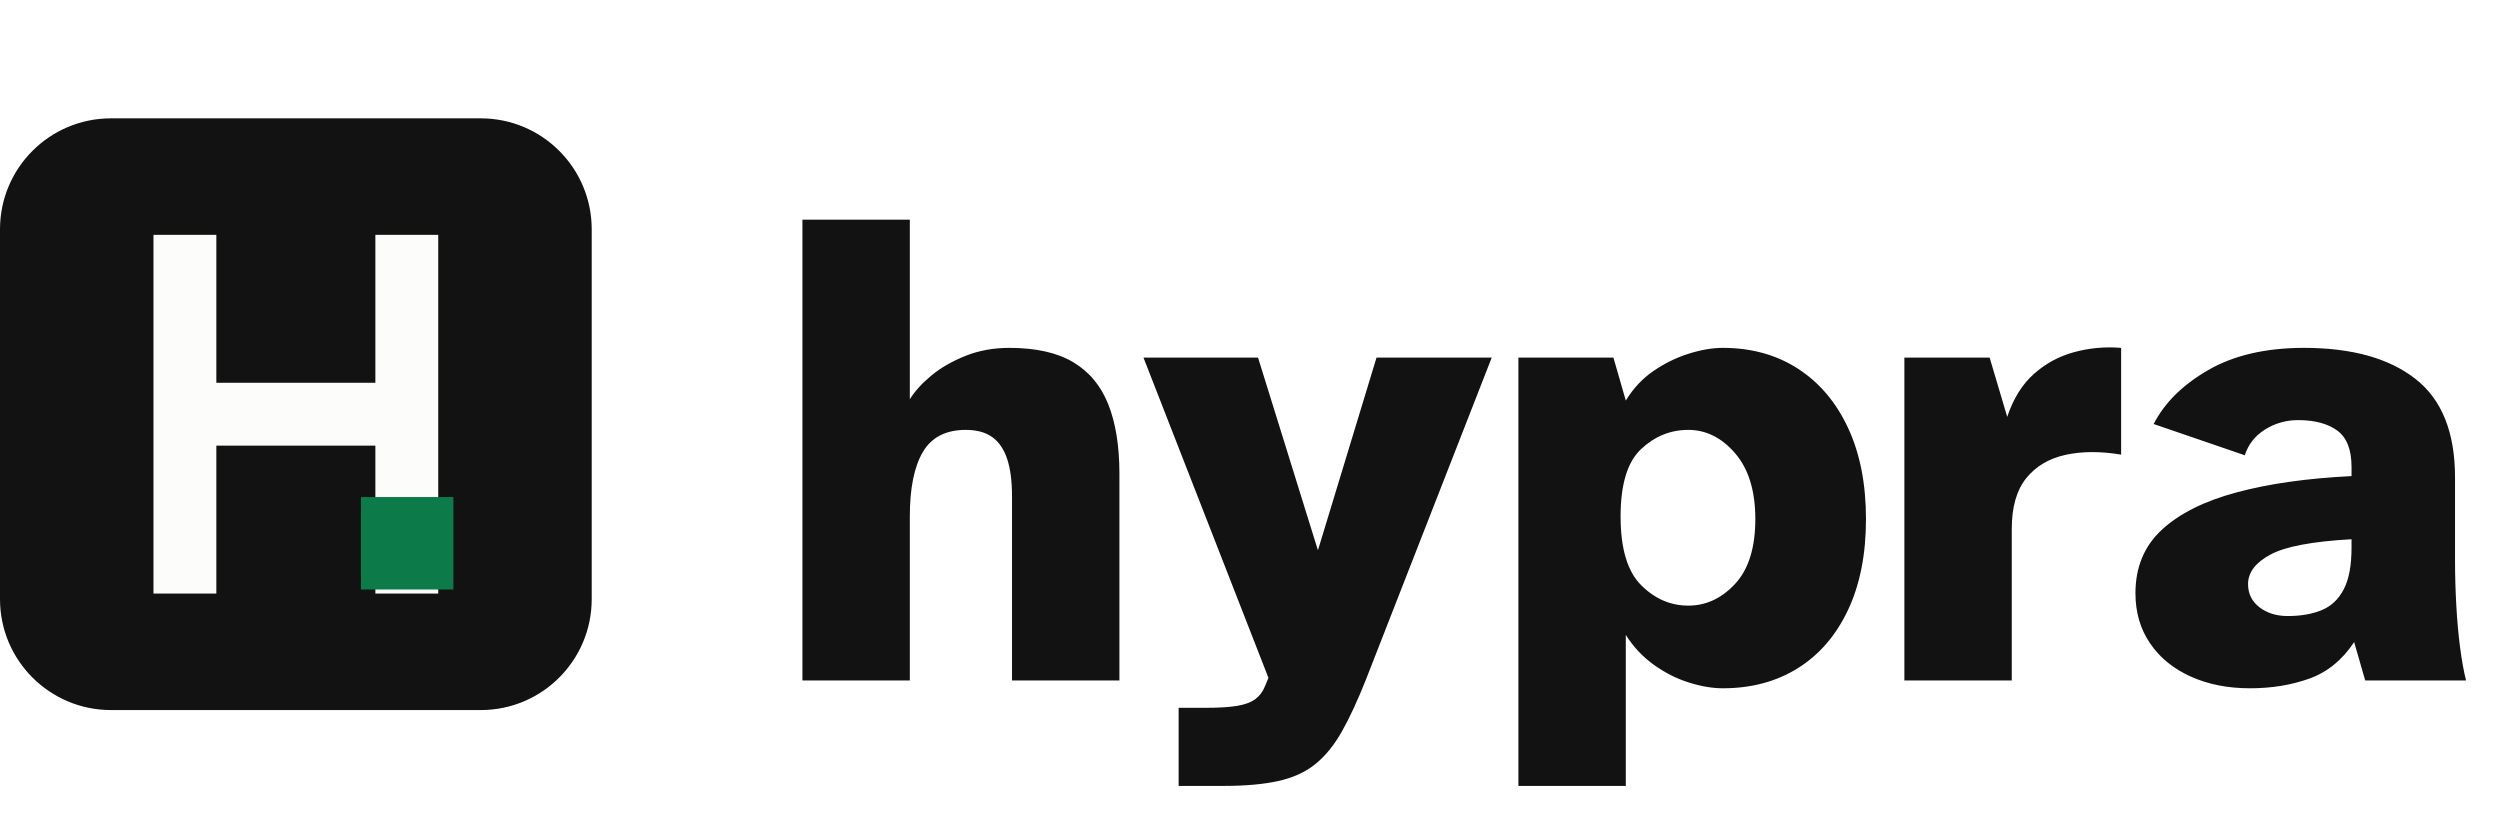
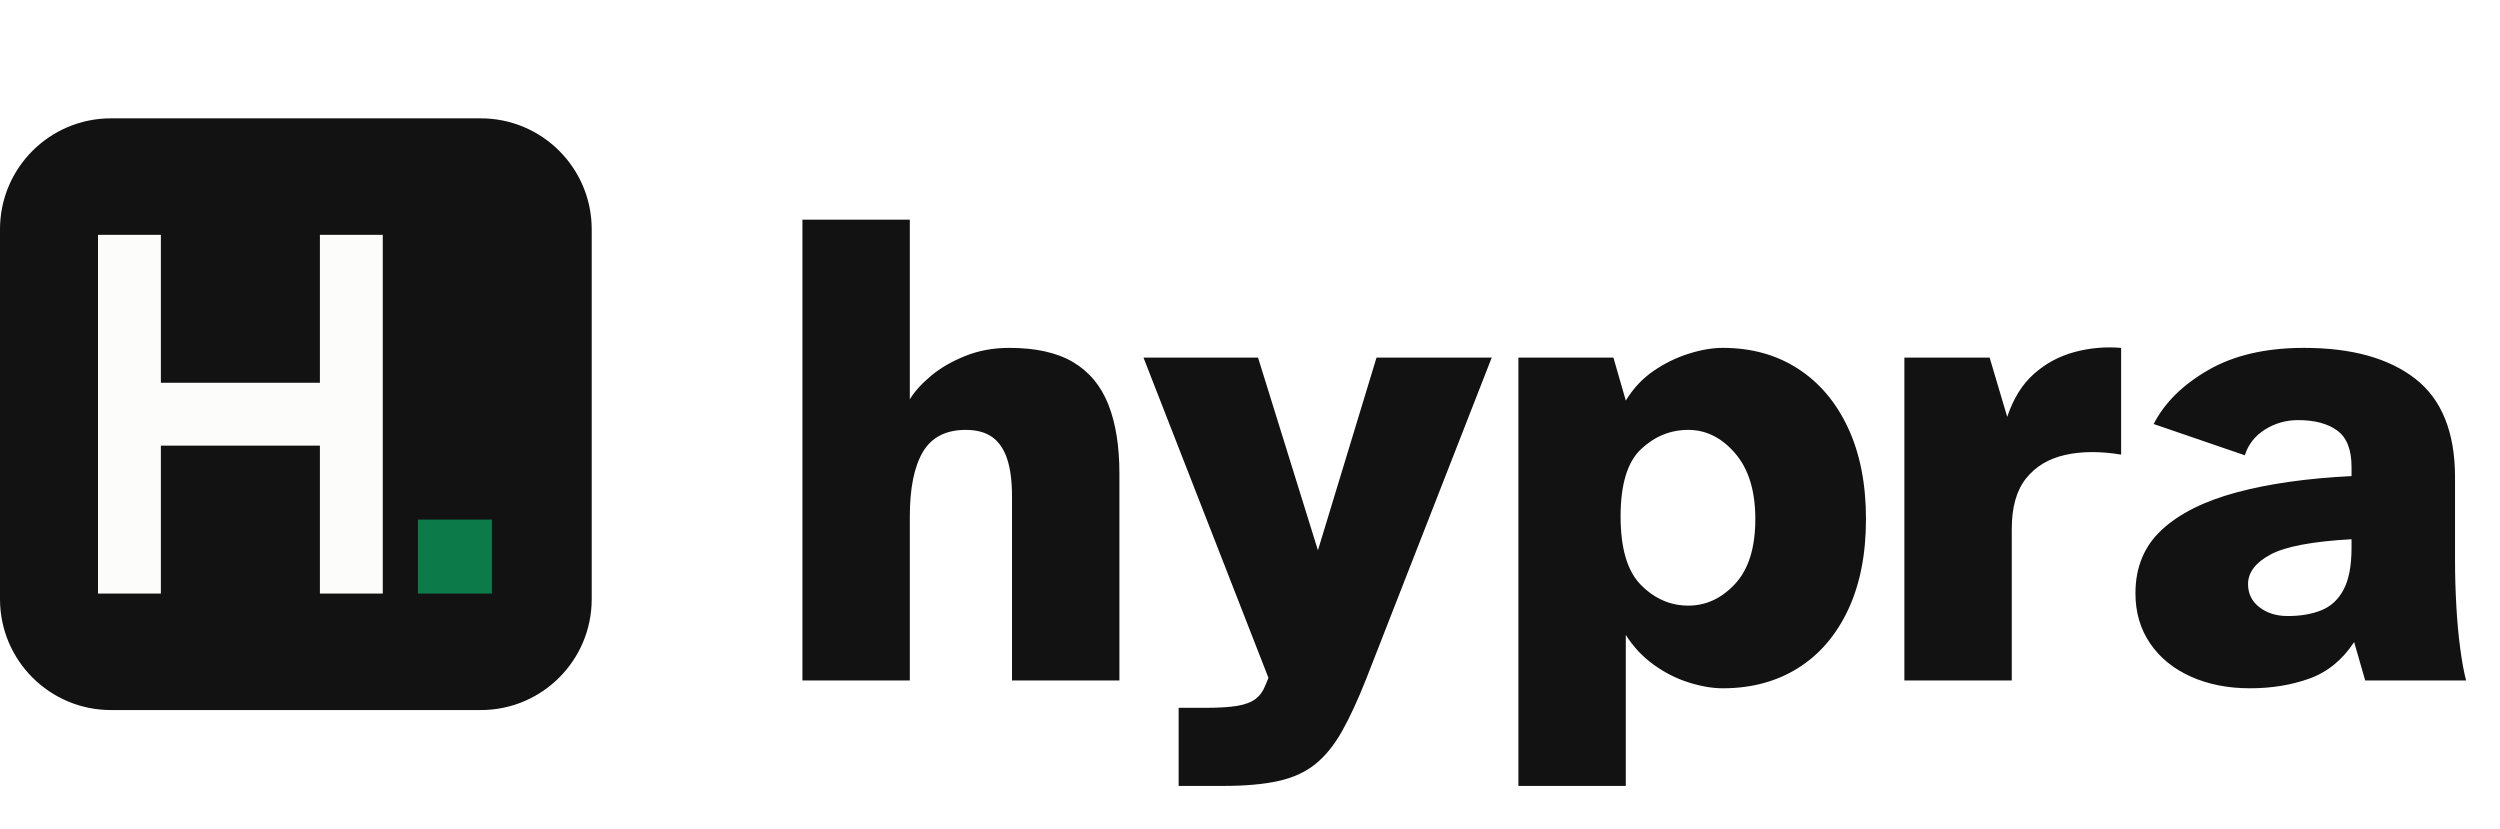
<svg xmlns="http://www.w3.org/2000/svg" viewBox="0 0 169 56" width="169" height="56" role="img" aria-label="Hypra">
  <g transform="translate(0 8)">
    <rect width="40" height="40" rx="7.5" fill="#121212" />
-     <path d="M12.5 10v20M27.5 10v20M12.5 20h15" stroke="#fcfcfa" stroke-width="4.25" stroke-linecap="square" fill="none" />
-     <rect x="24.4" y="25.6" width="6.25" height="6.25" fill="#0d7a4a" />
+     <path d="M8.75 10v20M23.75 10v20M8.75 20h15" stroke="#fcfcfa" stroke-width="4.25" stroke-linecap="square" fill="none" />
+     <rect x="28.25" y="27.125" width="5" height="5" fill="#0d7a4a" />
  </g>
  <path fill="#121212" d="M54.244 46.0V14.848H61.504V26.992Q61.988 26.2 62.934 25.408Q63.88 24.616 65.244 24.066Q66.608 23.516 68.236 23.516Q70.92 23.516 72.548 24.484Q74.176 25.452 74.924 27.344Q75.672 29.236 75.672 32.008V46.0H68.412V33.548Q68.412 32.008 68.082 31.018Q67.752 30.028 67.07 29.544Q66.388 29.06 65.288 29.06Q63.264 29.06 62.384 30.556Q61.504 32.052 61.504 34.912V46.0Z M79.676 53.128V47.848H81.524Q82.844 47.848 83.636 47.716Q84.428 47.584 84.868 47.254Q85.308 46.924 85.528 46.352L85.748 45.824L77.3 24.176H85.044L89.092 37.2L93.052 24.176H100.84L92.348 45.912Q91.512 48.024 90.72 49.432Q89.928 50.84 88.916 51.654Q87.904 52.468 86.408 52.798Q84.912 53.128 82.712 53.128Z M102.644 53.128V24.176H109.068L109.904 27.08Q110.652 25.848 111.774 25.078Q112.896 24.308 114.15 23.912Q115.404 23.516 116.46 23.516Q119.364 23.516 121.542 24.924Q123.72 26.332 124.93 28.928Q126.14 31.524 126.14 35.088Q126.14 38.652 124.93 41.226Q123.72 43.8 121.542 45.164Q119.364 46.528 116.46 46.528Q115.404 46.528 114.15 46.132Q112.896 45.736 111.774 44.922Q110.652 44.108 109.904 42.92V53.128ZM114.128 40.94Q115.932 40.94 117.296 39.466Q118.66 37.992 118.66 35.088Q118.66 32.228 117.296 30.644Q115.932 29.06 114.128 29.06Q112.324 29.06 110.938 30.358Q109.552 31.656 109.552 34.912Q109.552 38.168 110.938 39.554Q112.324 40.94 114.128 40.94Z M128.736 46.0V24.176H134.5L135.688 28.18Q136.304 26.332 137.492 25.276Q138.68 24.22 140.22 23.802Q141.76 23.384 143.388 23.516V30.732Q141.276 30.38 139.604 30.754Q137.932 31.128 136.964 32.338Q135.996 33.548 135.996 35.748V46.0Z M152.1 46.528Q149.856 46.528 148.096 45.736Q146.336 44.944 145.346 43.492Q144.356 42.04 144.356 40.104Q144.356 37.464 146.138 35.814Q147.92 34.164 151.198 33.284Q154.476 32.404 158.964 32.184V31.568Q158.964 29.808 157.996 29.104Q157.028 28.4 155.356 28.4Q154.124 28.4 153.112 29.038Q152.1 29.676 151.748 30.776L145.588 28.664Q146.688 26.508 149.284 25.012Q151.88 23.516 155.752 23.516Q160.592 23.516 163.276 25.606Q165.96 27.696 165.96 32.272V37.86Q165.96 39.4 166.048 40.962Q166.136 42.524 166.312 43.844Q166.488 45.164 166.708 46.0H159.888L159.14 43.404Q157.952 45.208 156.126 45.868Q154.3 46.528 152.1 46.528ZM154.652 41.644Q155.972 41.644 156.94 41.248Q157.908 40.852 158.436 39.84Q158.964 38.828 158.964 37.024V36.452Q155.004 36.672 153.486 37.486Q151.968 38.3 151.968 39.488Q151.968 40.456 152.738 41.05Q153.508 41.644 154.652 41.644Z" />
</svg>
